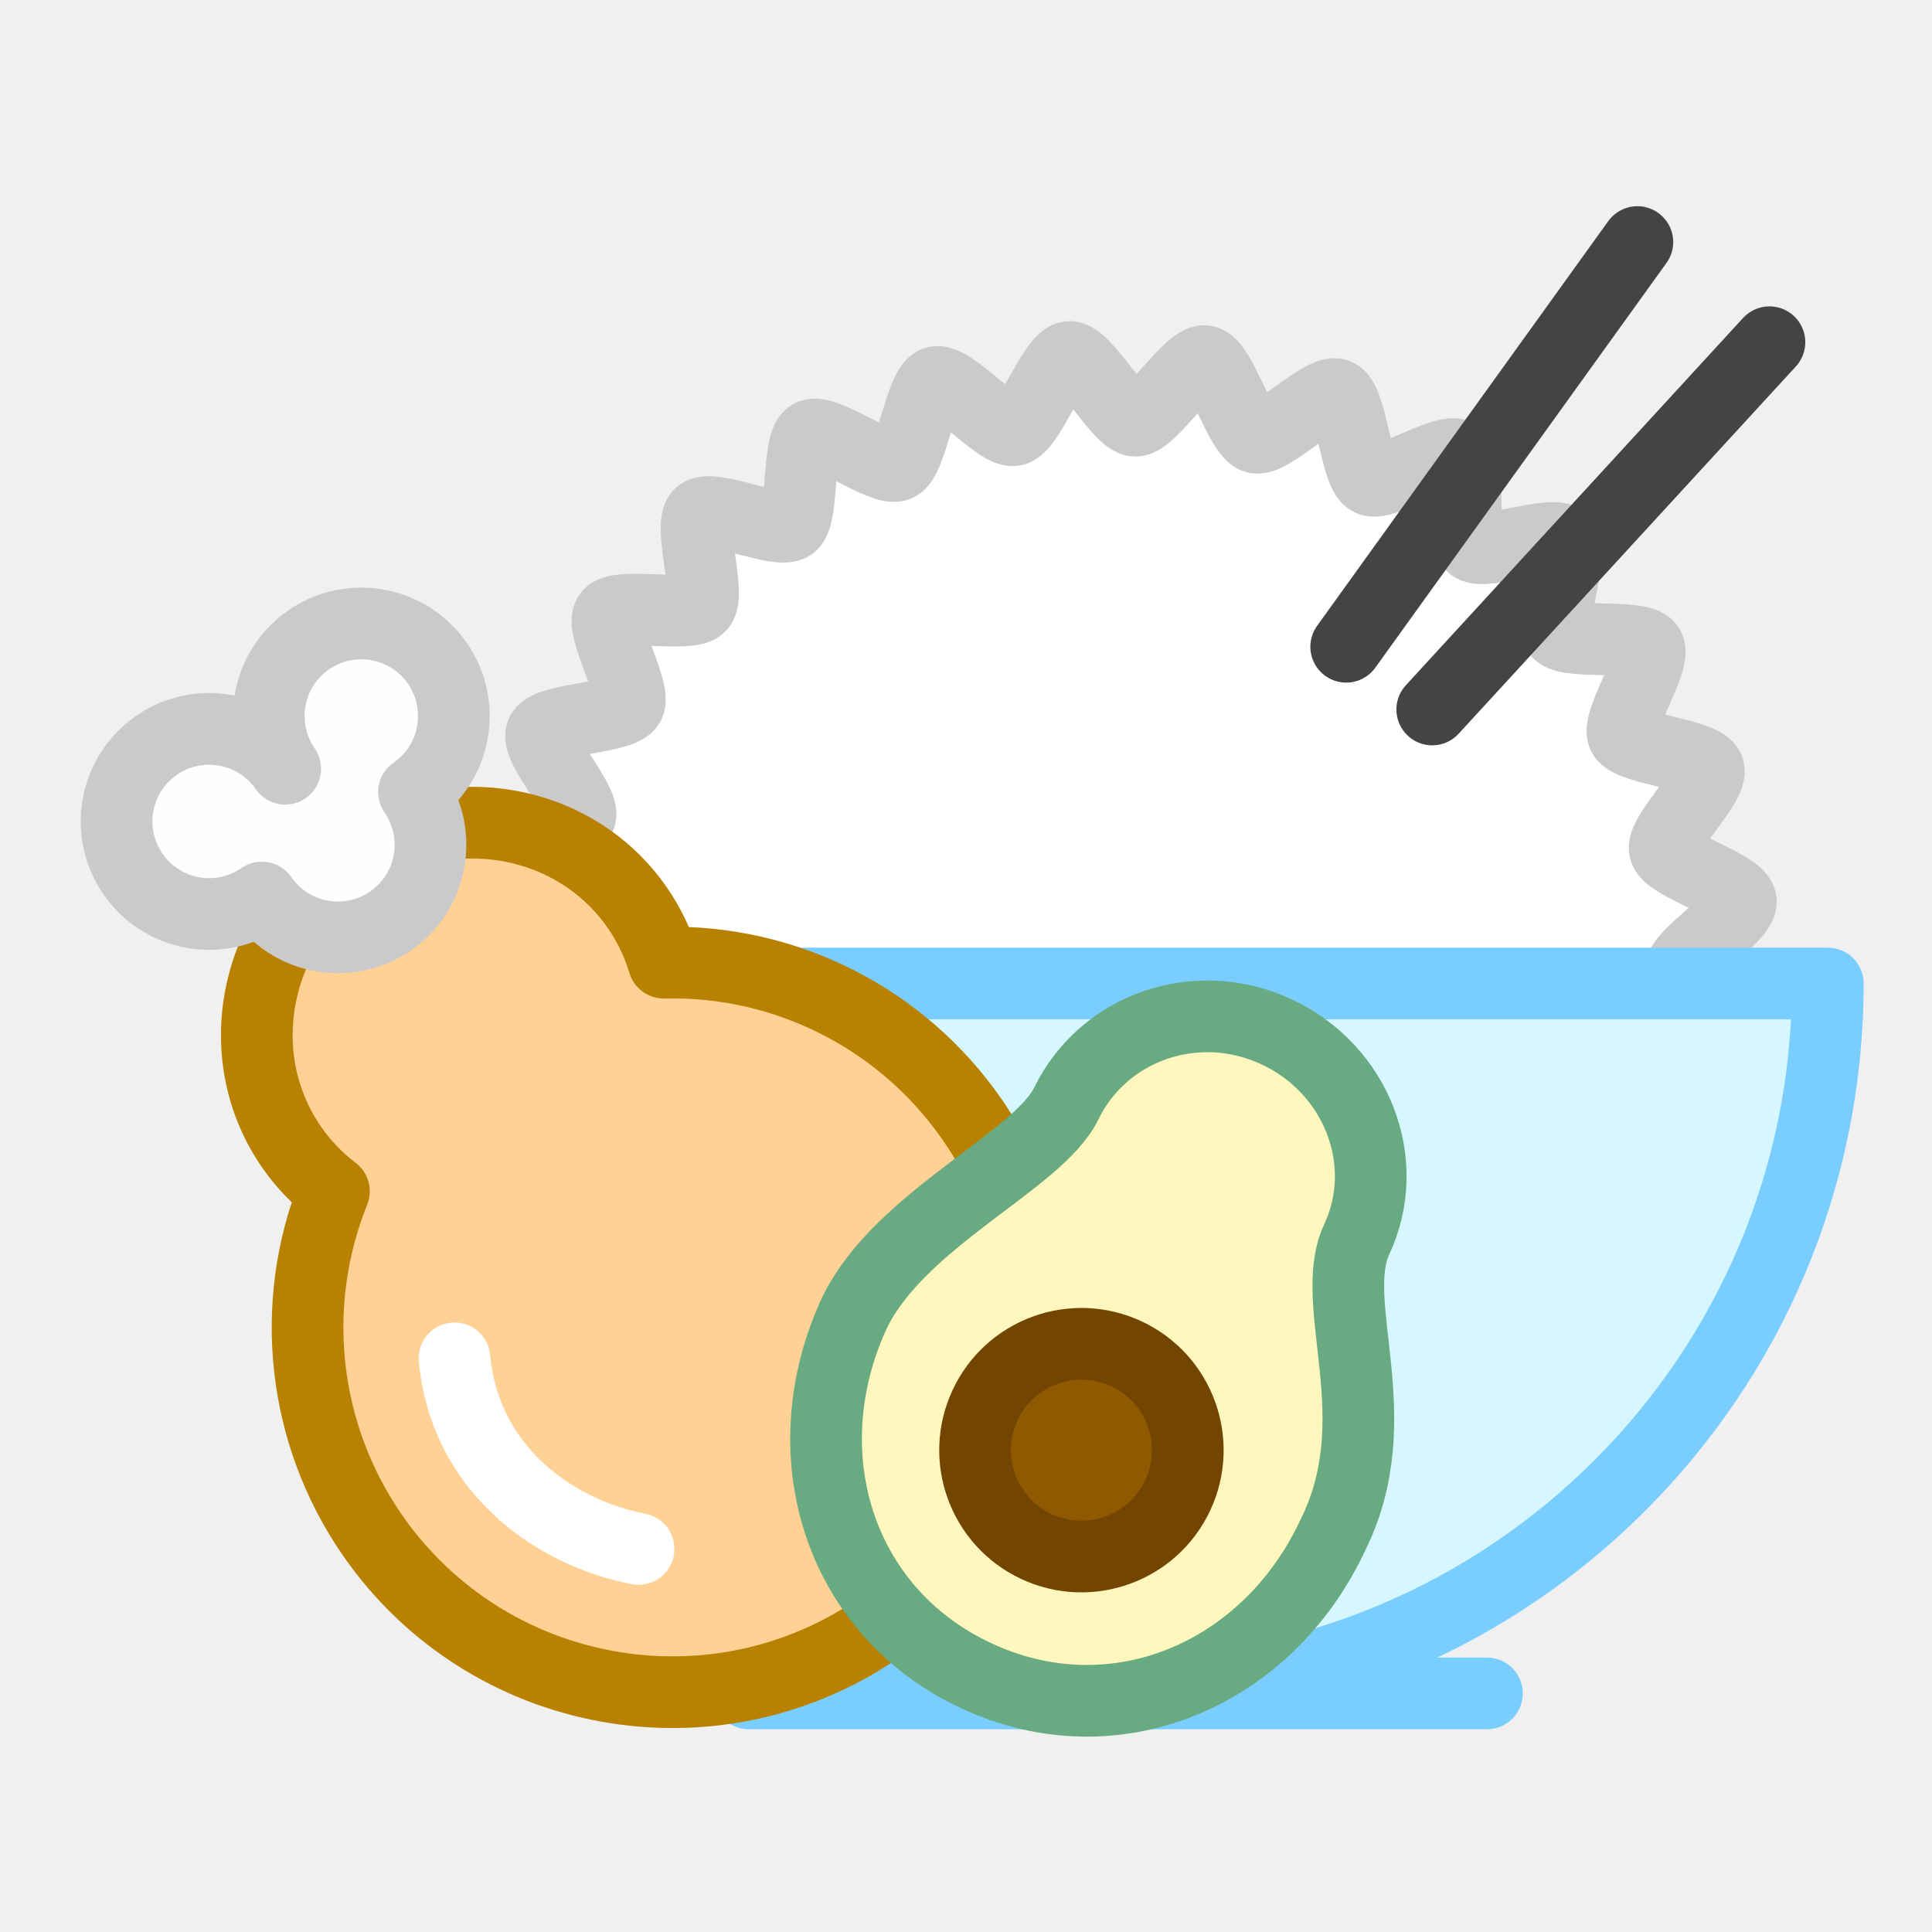
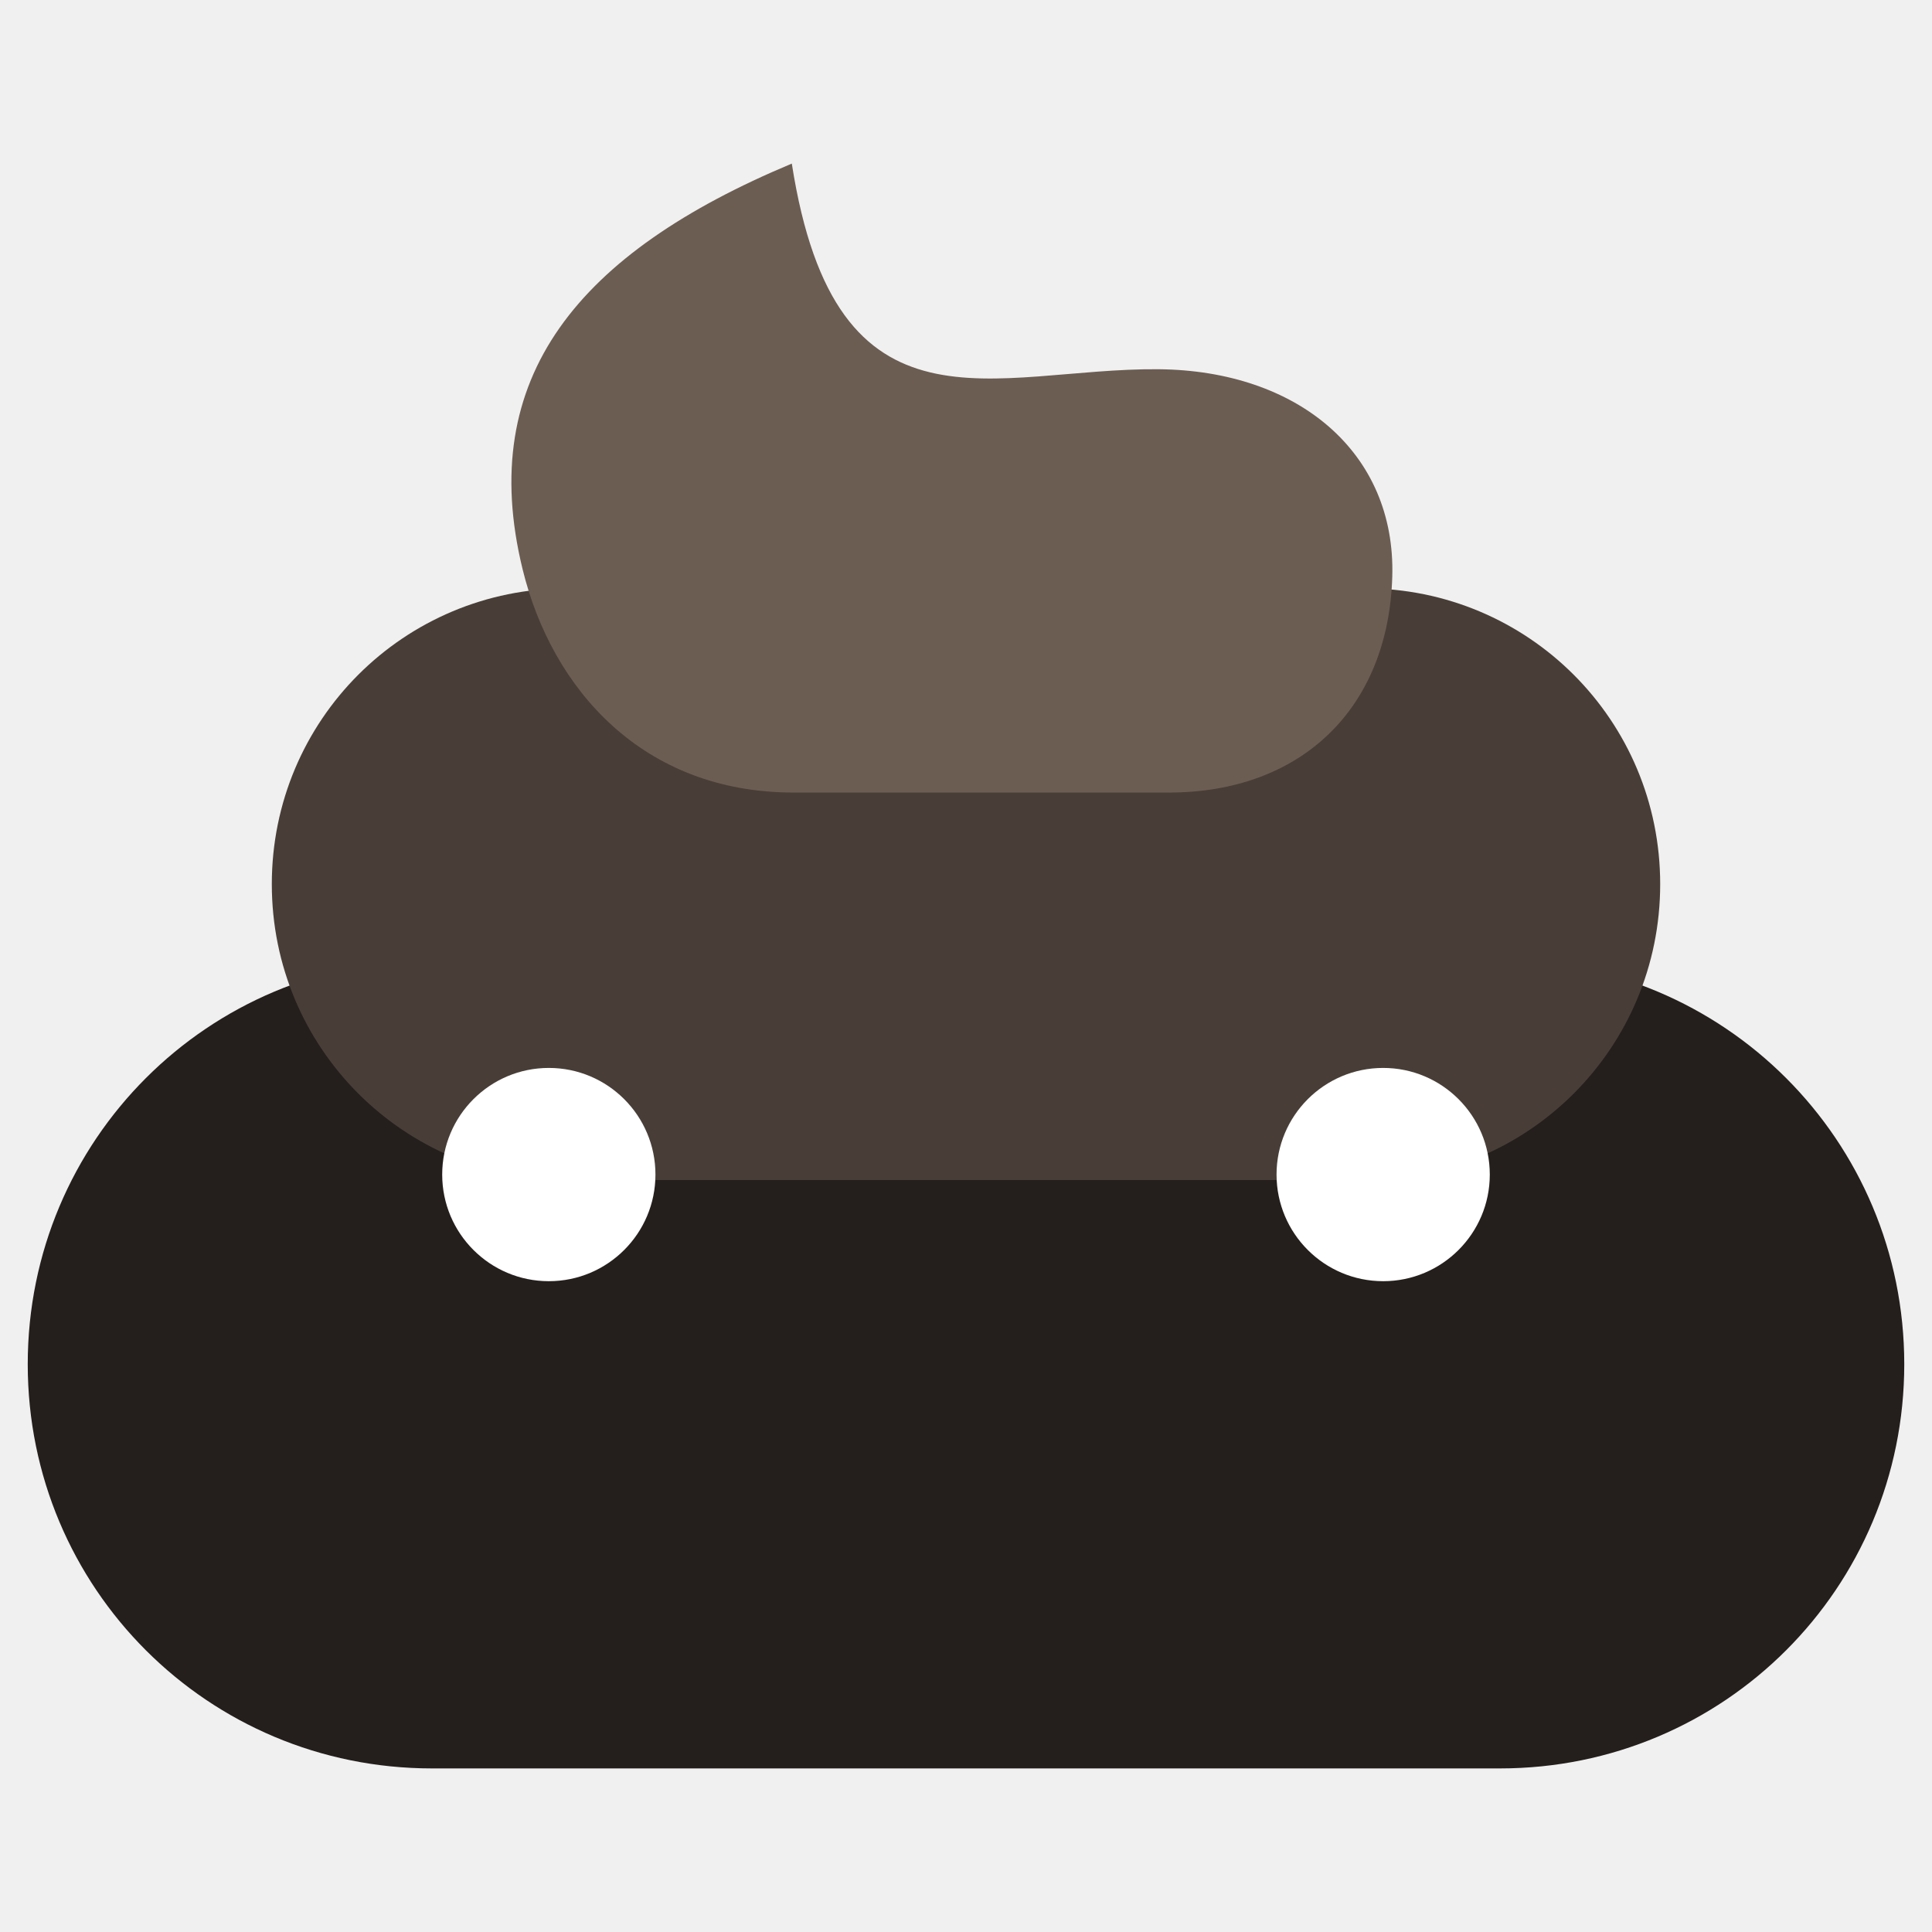
- <svg xmlns="http://www.w3.org/2000/svg" width="167.52mm" height="167.52mm" viewBox="0 0 167.52 167.52" version="1.1" id="svg5">
-   <defs id="defs2" />
-   <g id="layer1" transform="matrix(1.553751,0,0,1.553751,551.2186,80.25932)">
-     <g id="g35239" transform="translate(-606.3998,-213.7856)">
-       <path id="path32209" style="fill:#ffffff;stroke:#cacaca;stroke-width:4;stroke-linecap:round;stroke-linejoin:round;paint-order:fill markers stroke" d="m 334.371,245.572 c -0.709,0.505 -4.231,-1.574 -4.99,-1.148 -0.759,0.426 -0.824,4.515 -1.625,4.856 -0.801,0.341 -3.793,-2.446 -4.626,-2.194 -0.833,0.252 -1.775,4.232 -2.63,4.393 -0.855,0.161 -3.179,-3.205 -4.047,-3.137 -0.868,0.068 -2.643,3.752 -3.513,3.725 -0.87,-0.027 -2.416,-3.813 -3.278,-3.934 -0.862,-0.121 -3.388,3.096 -4.232,2.882 -0.844,-0.213 -1.539,-4.243 -2.355,-4.546 -0.816,-0.303 -3.974,2.295 -4.753,1.905 -0.778,-0.39 -0.591,-4.475 -1.323,-4.947 -0.732,-0.471 -4.375,1.387 -5.051,0.839 -0.676,-0.548 0.385,-4.497 -0.229,-5.115 -0.613,-0.618 -4.571,0.414 -5.113,-0.266 -0.543,-0.68 1.342,-4.31 0.876,-5.045 -0.466,-0.735 -4.553,-0.578 -4.937,-1.359 -0.384,-0.781 2.237,-3.92 1.94,-4.738 -0.297,-0.818 -4.322,-1.543 -4.529,-2.389 -0.207,-0.845 3.028,-3.348 2.914,-4.211 -0.114,-0.863 -3.889,-2.436 -3.91,-3.307 -0.02,-0.87 3.677,-2.618 3.751,-3.486 0.074,-0.867 -3.275,-3.215 -3.107,-4.07 0.167,-0.854 4.154,-1.767 4.412,-2.598 0.259,-0.831 -2.507,-3.844 -2.16,-4.643 0.347,-0.798 4.436,-0.833 4.868,-1.589 0.431,-0.756 -1.622,-4.293 -1.111,-4.998 0.51,-0.705 4.512,0.141 5.095,-0.505 0.584,-0.646 -0.661,-4.541 -0.011,-5.12 0.65,-0.579 4.376,1.107 5.085,0.602 0.709,-0.505 0.331,-4.577 1.09,-5.003 0.759,-0.426 4.036,2.022 4.837,1.681 0.801,-0.341 1.307,-4.399 2.14,-4.652 0.833,-0.252 3.507,2.842 4.362,2.681 0.855,-0.161 2.222,-4.015 3.09,-4.083 0.868,-0.067 2.814,3.53 3.684,3.556 0.87,0.027 3.033,-3.444 3.895,-3.323 0.862,0.121 1.989,4.052 2.833,4.265 0.844,0.213 3.703,-2.711 4.519,-2.408 0.816,0.303 1.072,4.385 1.85,4.774 0.778,0.39 4.199,-1.852 4.931,-1.38 0.732,0.472 0.104,4.513 0.78,5.061 0.676,0.548 4.499,-0.906 5.112,-0.288 0.613,0.618 -0.869,4.429 -0.326,5.11 0.543,0.68 4.589,0.083 5.055,0.818 0.466,0.735 -1.801,4.139 -1.417,4.92 0.384,0.781 4.464,1.067 4.761,1.885 0.297,0.818 -2.648,3.655 -2.441,4.501 0.207,0.846 4.13,2.002 4.244,2.864 0.114,0.863 -3.372,3.001 -3.352,3.871 0.021,0.87 3.603,2.843 3.529,3.71 -0.074,0.867 -3.938,2.206 -4.106,3.06 -0.167,0.854 2.908,3.551 2.649,4.382 -0.259,0.831 -4.32,1.307 -4.667,2.106 -0.347,0.798 2.076,4.093 1.645,4.849 -0.431,0.756 -4.5,0.348 -5.011,1.053 -0.51,0.705 1.148,4.443 0.564,5.089 -0.584,0.646 -4.47,-0.628 -5.12,-0.049 -0.65,0.579 0.166,4.586 -0.543,5.091 z" />
-       <path id="path32211" style="fill:#d6f7ff;fill-opacity:1;stroke:#7acdff;stroke-width:4;stroke-linecap:round;stroke-linejoin:round;stroke-miterlimit:4;stroke-dasharray:none;stroke-opacity:1;paint-order:fill markers stroke" d="m 274.402,217.016 a 39.617,39.617 0 0 0 39.616,39.616 39.617,39.617 0 0 0 39.617,-39.616 z" />
-       <path style="fill:none;stroke:#7acdff;stroke-width:4;stroke-linecap:round;stroke-linejoin:miter;stroke-miterlimit:4;stroke-dasharray:none;stroke-opacity:1" d="M 334.612,256.632 H 293.425" id="path32221" />
-     </g>
-     <path style="fill:#f4d7d7;stroke:#444444;stroke-width:4;stroke-linecap:round;stroke-linejoin:miter;stroke-miterlimit:4;stroke-dasharray:none;stroke-opacity:1" d="M -279.641,-15.562 -263.392,-38.148" id="path25720" />
-     <g id="g32712" transform="translate(-627.8375,-214.3449)">
-       <path id="path32207" style="fill:#ffd194;fill-opacity:1;stroke:#b88100;stroke-width:4;stroke-linecap:round;stroke-linejoin:round;stroke-miterlimit:4;stroke-dasharray:none;stroke-opacity:1;paint-order:fill markers stroke" d="m 292.569,210.757 a 11.278,11.734 55.283 0 0 -3.222,15.953 11.278,11.734 55.283 0 0 2.359,2.462 20.36,20.36 0 0 0 2.147,19.186 20.36,20.36 0 0 0 28.33,5.14 20.36,20.36 0 0 0 5.14,-28.331 20.36,20.36 0 0 0 -17.212,-8.757 11.278,11.734 55.283 0 0 -1.474,-3.065 11.278,11.734 55.283 0 0 -16.068,-2.587 z" />
-       <path id="path32213" style="fill:#fcfffe;fill-opacity:1;stroke:#cacaca;stroke-width:4;stroke-linecap:round;stroke-linejoin:round;stroke-miterlimit:4;stroke-dasharray:none;stroke-opacity:1;paint-order:fill markers stroke" d="m 281.801,204.285 a 5.165,5.165 0 0 0 -1.304,7.187 5.165,5.165 0 0 0 7.187,1.304 5.165,5.165 0 0 0 7.187,1.304 5.165,5.165 0 0 0 1.304,-7.187 5.165,5.165 0 0 0 1.304,-7.187 5.165,5.165 0 0 0 -7.187,-1.304 5.165,5.165 0 0 0 -1.304,7.187 5.165,5.165 0 0 0 -7.187,-1.304 z" />
-       <path style="fill:none;stroke:#ffffff;stroke-width:4;stroke-linecap:round;stroke-linejoin:miter;stroke-miterlimit:4;stroke-dasharray:none;stroke-opacity:1" d="m 308.707,249.13 c -5.081,-0.991 -9.748,-4.766 -10.272,-10.638" id="path32217" />
-     </g>
-     <g id="g32716" transform="matrix(0.6910011,0.3224626,-0.3224626,0.6910011,-464.2177,-250.9003)" style="stroke-width:5.246;stroke-miterlimit:4;stroke-dasharray:none">
-       <path id="path32215" style="fill:#fff7bd;fill-opacity:1;stroke:#68aa81;stroke-width:5.246;stroke-linecap:round;stroke-linejoin:round;stroke-miterlimit:4;stroke-dasharray:none;stroke-opacity:1;paint-order:fill markers stroke" d="m 357.164,205.003 c -6.48,3e-5 -11.633,5.05 -11.734,11.278 -0.075,4.65 -7.419,12.745 -7.568,20.36 1.5e-4,11.244 8.057,20.359 19.301,20.359 11.244,1.4e-4 19.302,-9.115 19.302,-20.359 0.249,-9.603 -7.568,-15.137 -7.568,-20.36 0,-6.229 -5.253,-11.278 -11.734,-11.278 z" />
-       <circle style="fill:#8f5900;fill-opacity:1;stroke:#724500;stroke-width:5.246;stroke-linecap:round;stroke-linejoin:round;stroke-miterlimit:4;stroke-dasharray:none;stroke-opacity:1;paint-order:fill markers stroke" id="circle32219" cx="357.164" cy="238.785" r="7.783" />
-     </g>
-     <path style="fill:#f4d7d7;stroke:#444444;stroke-width:4;stroke-linecap:round;stroke-linejoin:miter;stroke-miterlimit:4;stroke-dasharray:none;stroke-opacity:1" d="m -274.839,-12.062 18.818,-20.495" id="path37032" />
+ <svg xmlns="http://www.w3.org/2000/svg" xmlns:xlink="http://www.w3.org/1999/xlink" width="205.687mm" height="205.687mm" viewBox="0 0 205.687 205.687" version="1.1" id="svg5">
+   <defs id="defs2">
+     <pattern xlink:href="#pattern9775" id="pattern9782" patternTransform="matrix(0.7760694,0,0,0.7760694,-1.9275959e-6,1.2674705e-5)" />
+     <pattern xlink:href="#pattern9768" id="pattern9773" patternTransform="matrix(0.2979384,0,0,0.2979384,1.8519316e-6,5.8160064e-6)" />
+     <linearGradient id="linearGradient3672">
+       <stop style="stop-color:#ffffff;stop-opacity:1;" offset="0" id="stop3670" />
+     </linearGradient>
+     <pattern patternUnits="userSpaceOnUse" width="40" height="40" patternTransform="translate(-61.20433,-63.20144)" id="pattern9476">
+       <path id="path8124" style="fill:#f2ebe6;fill-opacity:1;fill-rule:evenodd;stroke:none;stroke-width:1.69;stroke-linecap:round;stroke-linejoin:round;stroke-miterlimit:4;stroke-dasharray:none;paint-order:fill markers stroke" d="M 20,0 V 1.035 L 21.035,0 Z m 2.779,0 -2.779,2.779 V 4.197 L 24.195,0 Z M 25.939,0 20,5.939 V 7.357 L 27.355,0 Z m 3.16,0 -9.1,9.102 V 10.518 L 30.518,0 Z M 32.262,0 20,12.262 V 13.68 L 33.678,0 Z m 3.16,0 -15.422,15.424 v 1.416 L 36.838,0 Z m 3.16,0 -18.582,18.584 v 1.416 L 40,0 Z m -18.582,20 v 1.744 L 1.744,40 H 3.16 L 20,23.162 v 1.744 L 4.904,40 H 6.32 L 20,26.322 v 1.744 L 8.064,40 H 9.482 L 20,29.482 v 1.744 l -8.773,8.773 h 1.416 l 7.357,-7.355 v 1.744 l -5.613,5.611 h 1.418 l 4.195,-4.195 v 1.744 l -2.453,2.451 h 1.418 l 1.035,-1.033 v 1.033 H 40 V 20 H 38.965 l 1.035,-1.033 v -1.418 l -2.453,2.451 h -1.742 l 4.195,-4.195 v -1.416 l -5.613,5.611 h -1.744 l 7.357,-7.355 v -1.418 l -8.773,8.773 H 29.482 L 40,9.482 V 8.066 L 28.064,20 H 26.32 L 40,6.322 V 4.906 L 24.904,20 H 23.16 L 40,3.162 V 1.744 L 21.744,20 Z m 0,0 H 18.582 L 0,38.584 v 1.416 z M 0,20 v 1.035 l 1.035,-1.035 z m 2.777,0 L 0,22.779 v 1.418 l 4.195,-4.197 z m 3.162,0 L 0,25.939 v 1.418 l 7.355,-7.357 z m 3.16,0 L 0,29.102 v 1.416 L 10.518,20 Z m 3.162,0 L 0,32.262 v 1.418 l 13.678,-13.68 z m 3.16,0 L 0,35.424 v 1.416 L 16.838,20 Z" />
+     </pattern>
+     <pattern patternUnits="userSpaceOnUse" width="80" height="80" patternTransform="translate(-218.9981,195.375)" id="pattern9768">
+       <path id="rect9629" style="fill:#f4e3d7;fill-opacity:1;fill-rule:evenodd;stroke:none;stroke-width:21.38;stroke-linecap:round;stroke-linejoin:round;stroke-miterlimit:4;stroke-dasharray:none;paint-order:fill markers stroke" d="M 0,0 V 40 H 2.068 L 0,42.07 v 3.488 l 5.557,-5.559 h 2.834 L 0,48.393 v 3.486 l 11.879,-11.879 h 2.834 L 0,54.713 v 3.488 l 18.199,-18.201 h 2.834 L 0,61.035 v 3.488 l 24.521,-24.523 h 2.834 L 0,67.357 v 3.486 l 30.844,-30.844 h 2.834 L 0,73.678 v 3.488 l 37.166,-37.166 h 2.834 V 37.166 L 77.166,0 h -3.488 L 40,33.68 V 30.844 L 70.844,0 h -3.488 L 40,27.357 V 24.523 L 64.521,0 h -3.488 L 40,21.035 V 18.201 L 58.199,0 h -3.486 L 40,14.713 V 11.879 L 51.879,0 h -3.488 l -8.391,8.393 v -2.834 L 45.557,0 h -3.488 l -2.068,2.07 V 0 Z m 40,40 h 3.486 L 80,3.488 V 0 Z m 0,0 -40,40 h 3.486 l 36.514,-36.512 z m 40,-33.678 -33.678,33.678 h 3.486 l 30.191,-30.189 z m 0,6.322 -27.357,27.355 h 3.488 L 80,16.131 Z m 0,6.32 -21.035,21.035 h 3.488 L 80,22.453 Z m 0,6.322 -14.713,14.713 h 3.486 L 80,28.775 Z m 0,6.322 -8.393,8.391 h 3.488 l 4.904,-4.904 z m 0,6.32 -2.07,2.07 h 2.07 z m -40,8.393 -33.678,33.678 h 3.486 L 40,49.811 Z m 0,6.322 -27.357,27.355 h 3.488 l 23.869,-23.869 z m 0,6.32 -21.035,21.035 h 3.488 l 17.547,-17.547 z m 0,6.322 -14.713,14.713 h 3.486 l 11.227,-11.225 z m 0,6.322 -8.393,8.391 h 3.488 l 4.904,-4.904 z m 0,6.32 -2.07,2.07 h 2.07 z" />
+     </pattern>
+     <pattern patternUnits="userSpaceOnUse" width="23.835" height="23.835" patternTransform="translate(-218.9981,195.375)" id="pattern9775">
+       <rect style="fill:url(#pattern9773);stroke:none;stroke-width:0.298" width="23.835" height="23.835" x="0" y="0" id="rect9771" />
+     </pattern>
+     <pattern patternUnits="userSpaceOnUse" width="18.498" height="18.498" patternTransform="translate(-218.9981,195.375)" id="pattern9784">
+       <rect style="fill:url(#pattern9782);stroke:none;stroke-width:0.776" width="18.498" height="18.498" x="0" y="0" id="rect9778" />
+     </pattern>
+   </defs>
+   <g id="layer1" transform="translate(362.694,187.4116)">
+     <path id="rect3385" style="fill:#241f1c;fill-rule:evenodd;stroke-width:5.724;stroke-linecap:round;stroke-linejoin:round;paint-order:fill markers stroke" d="m -316.705,-85.212 h 113.709 c 23.842,0 43.036,19.194 43.036,43.036 0,23.842 -19.194,43.036 -43.036,43.036 h -113.709 c -23.842,0 -43.036,-19.194 -43.036,-43.036 0,-23.842 19.194,-43.036 43.036,-43.036 z" />
+     <path id="rect3387" style="fill:#483e37;fill-rule:evenodd;stroke-width:5.429;stroke-linecap:round;stroke-linejoin:round;paint-order:fill markers stroke" d="m -302.258,-124.78 h 84.815 c 17.45,0 31.498,14.048 31.498,31.498 0,17.45 -14.048,31.498 -31.498,31.498 h -84.815 c -17.45,0 -31.498,-14.048 -31.498,-31.498 0,-17.45 14.048,-31.498 31.498,-31.498 z" />
+     <path id="rect3389" style="fill:#6c5d53;fill-rule:evenodd;stroke-width:4.801;stroke-linecap:round;stroke-linejoin:round;paint-order:fill markers stroke" d="m -278.395,-169.996 c 4.701,30.23 21.567,21.749 39.023,21.894 14.873,0.124 25.296,8.874 24.904,22.082 -0.417,14.069 -9.717,22.985 -23.792,22.985 h -39.951 c -16.025,0 -25.722,-10.985 -28.85,-23.792 -4.983,-20.403 5.914,-33.654 28.666,-43.168 z" />
+     <path id="path5023" style="fill:#ffffff;fill-rule:evenodd;stroke-width:4.967;stroke-linecap:round;stroke-linejoin:round;paint-order:fill markers stroke" d="m -304.265,-73.716 a 11.352,11.352 0 0 0 -11.351,11.352 11.352,11.352 0 0 0 11.351,11.352 11.352,11.352 0 0 0 11.352,-11.352 11.352,11.352 0 0 0 -11.352,-11.352 z m 88.827,0 a 11.352,11.352 0 0 0 -11.351,11.352 11.352,11.352 0 0 0 11.351,11.352 11.352,11.352 0 0 0 11.352,-11.352 11.352,11.352 0 0 0 -11.352,-11.352 z" />
  </g>
</svg>
